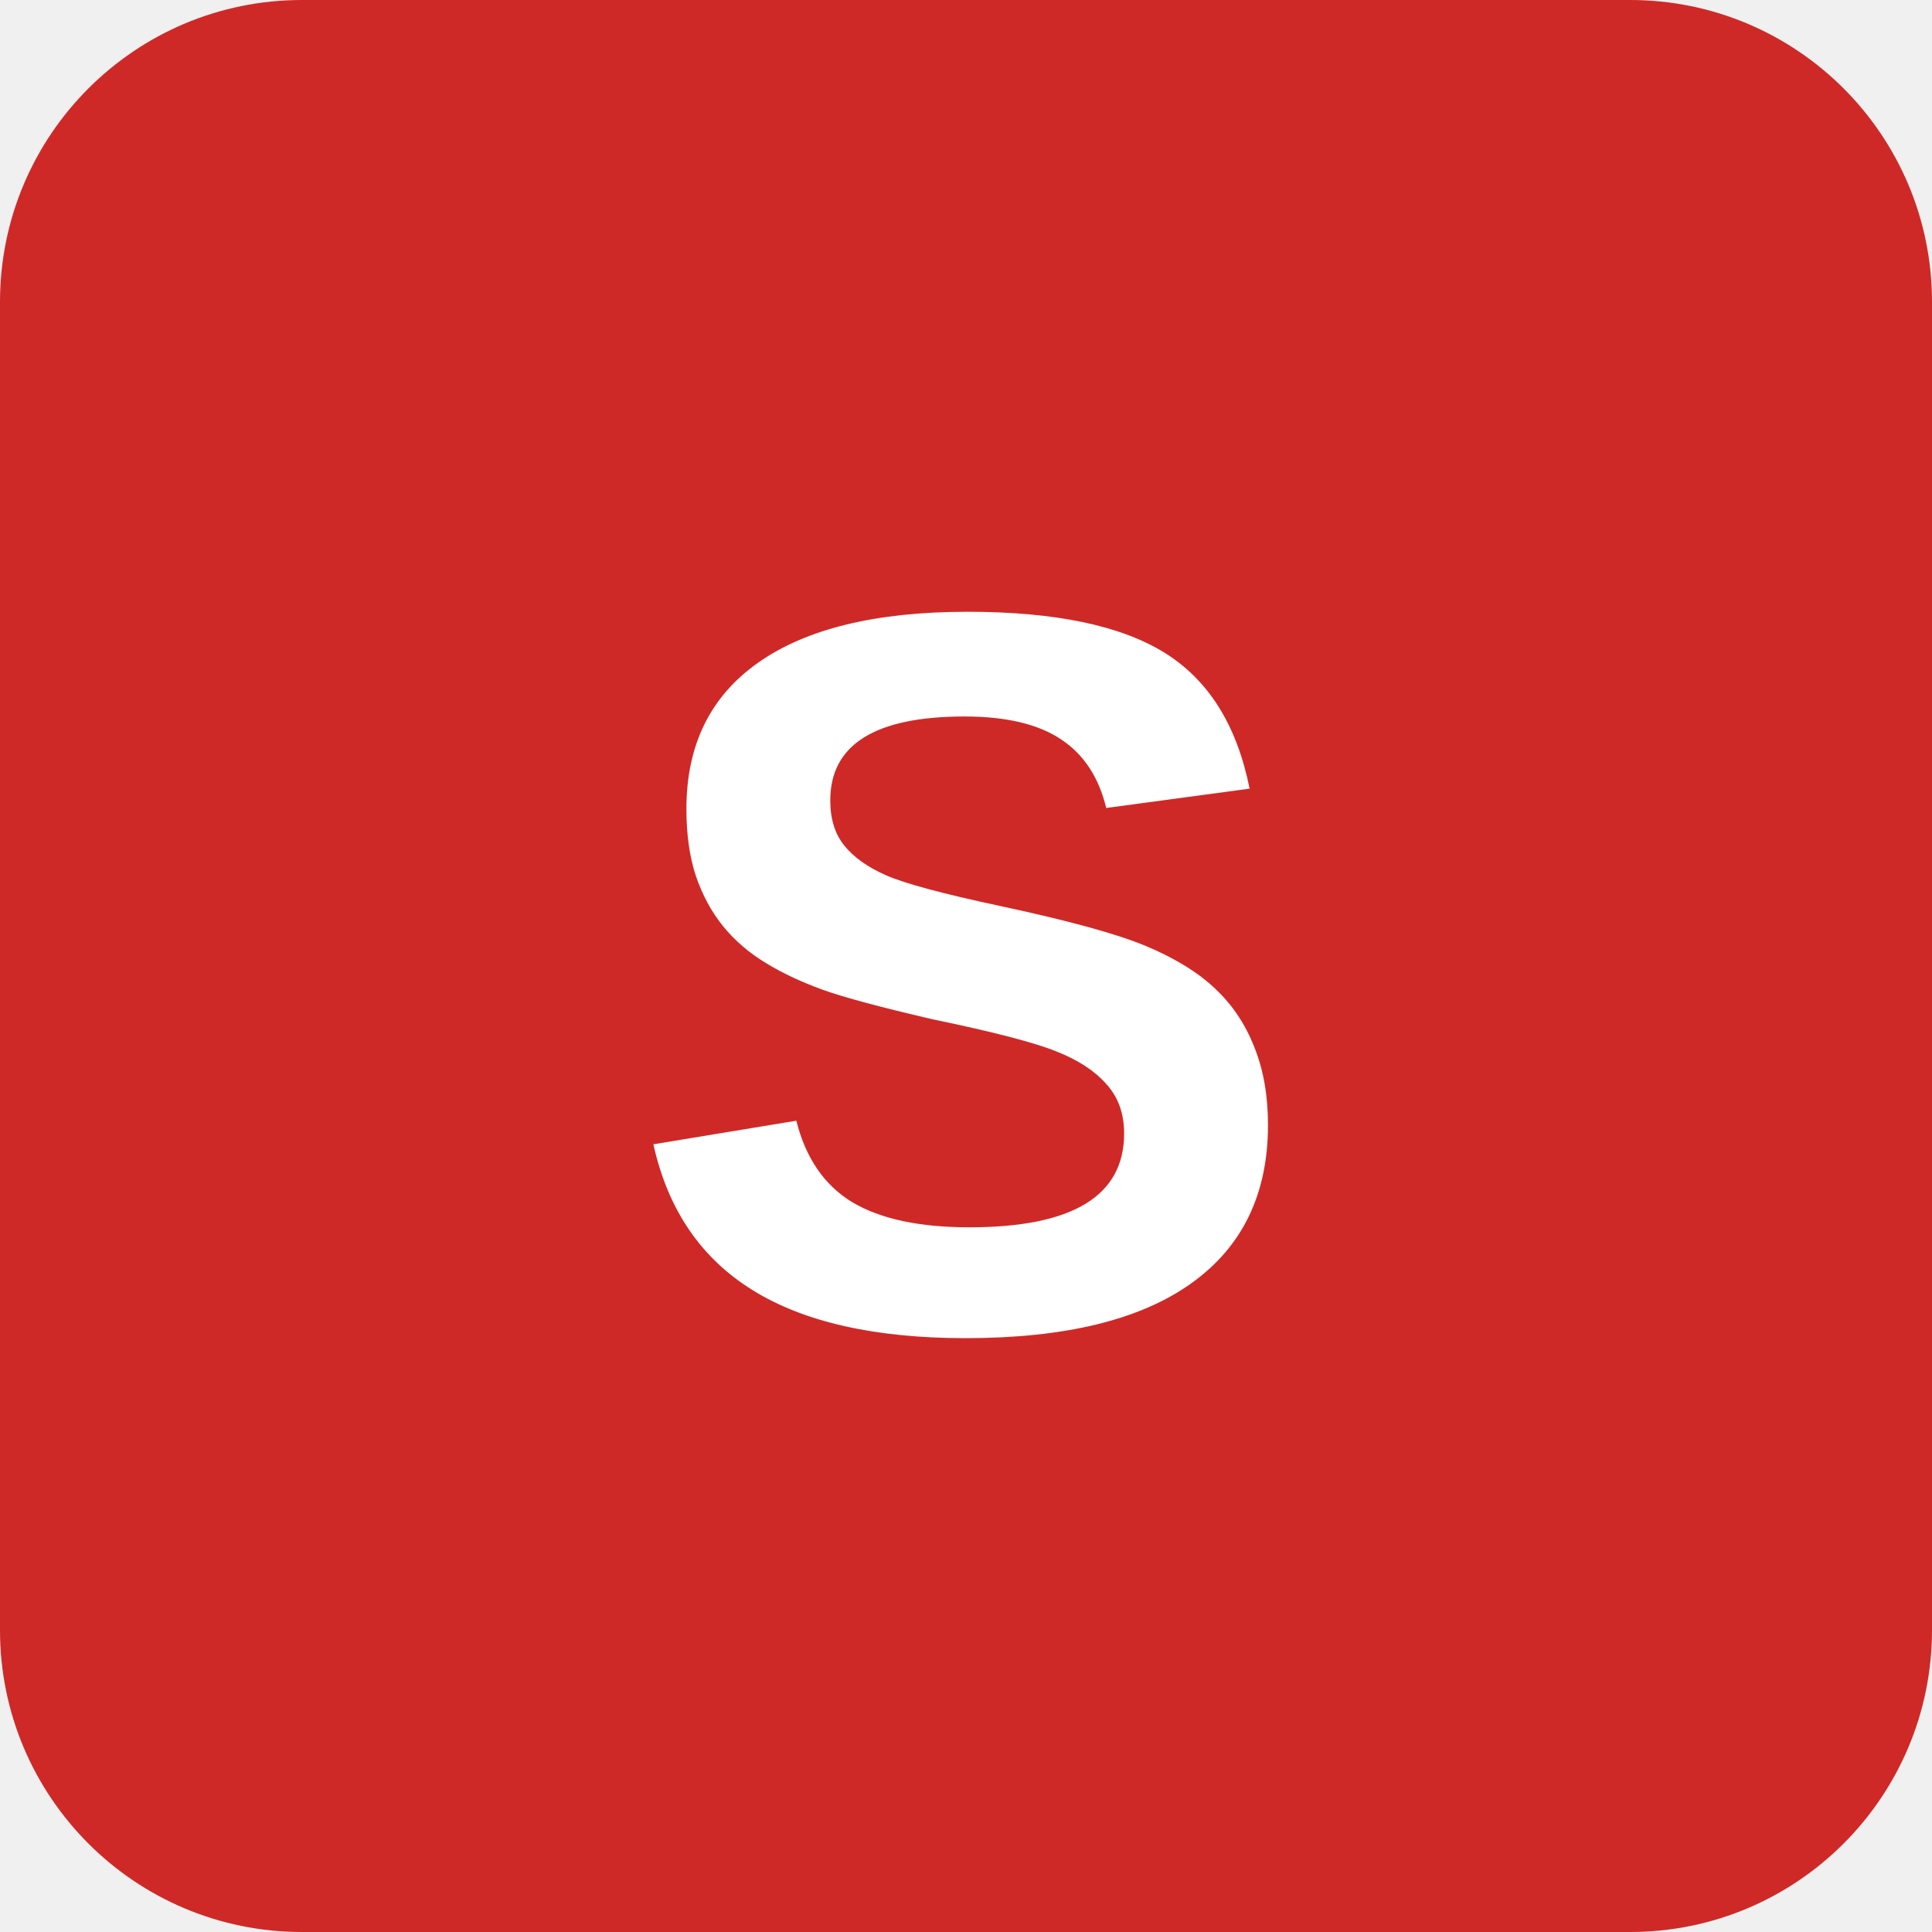
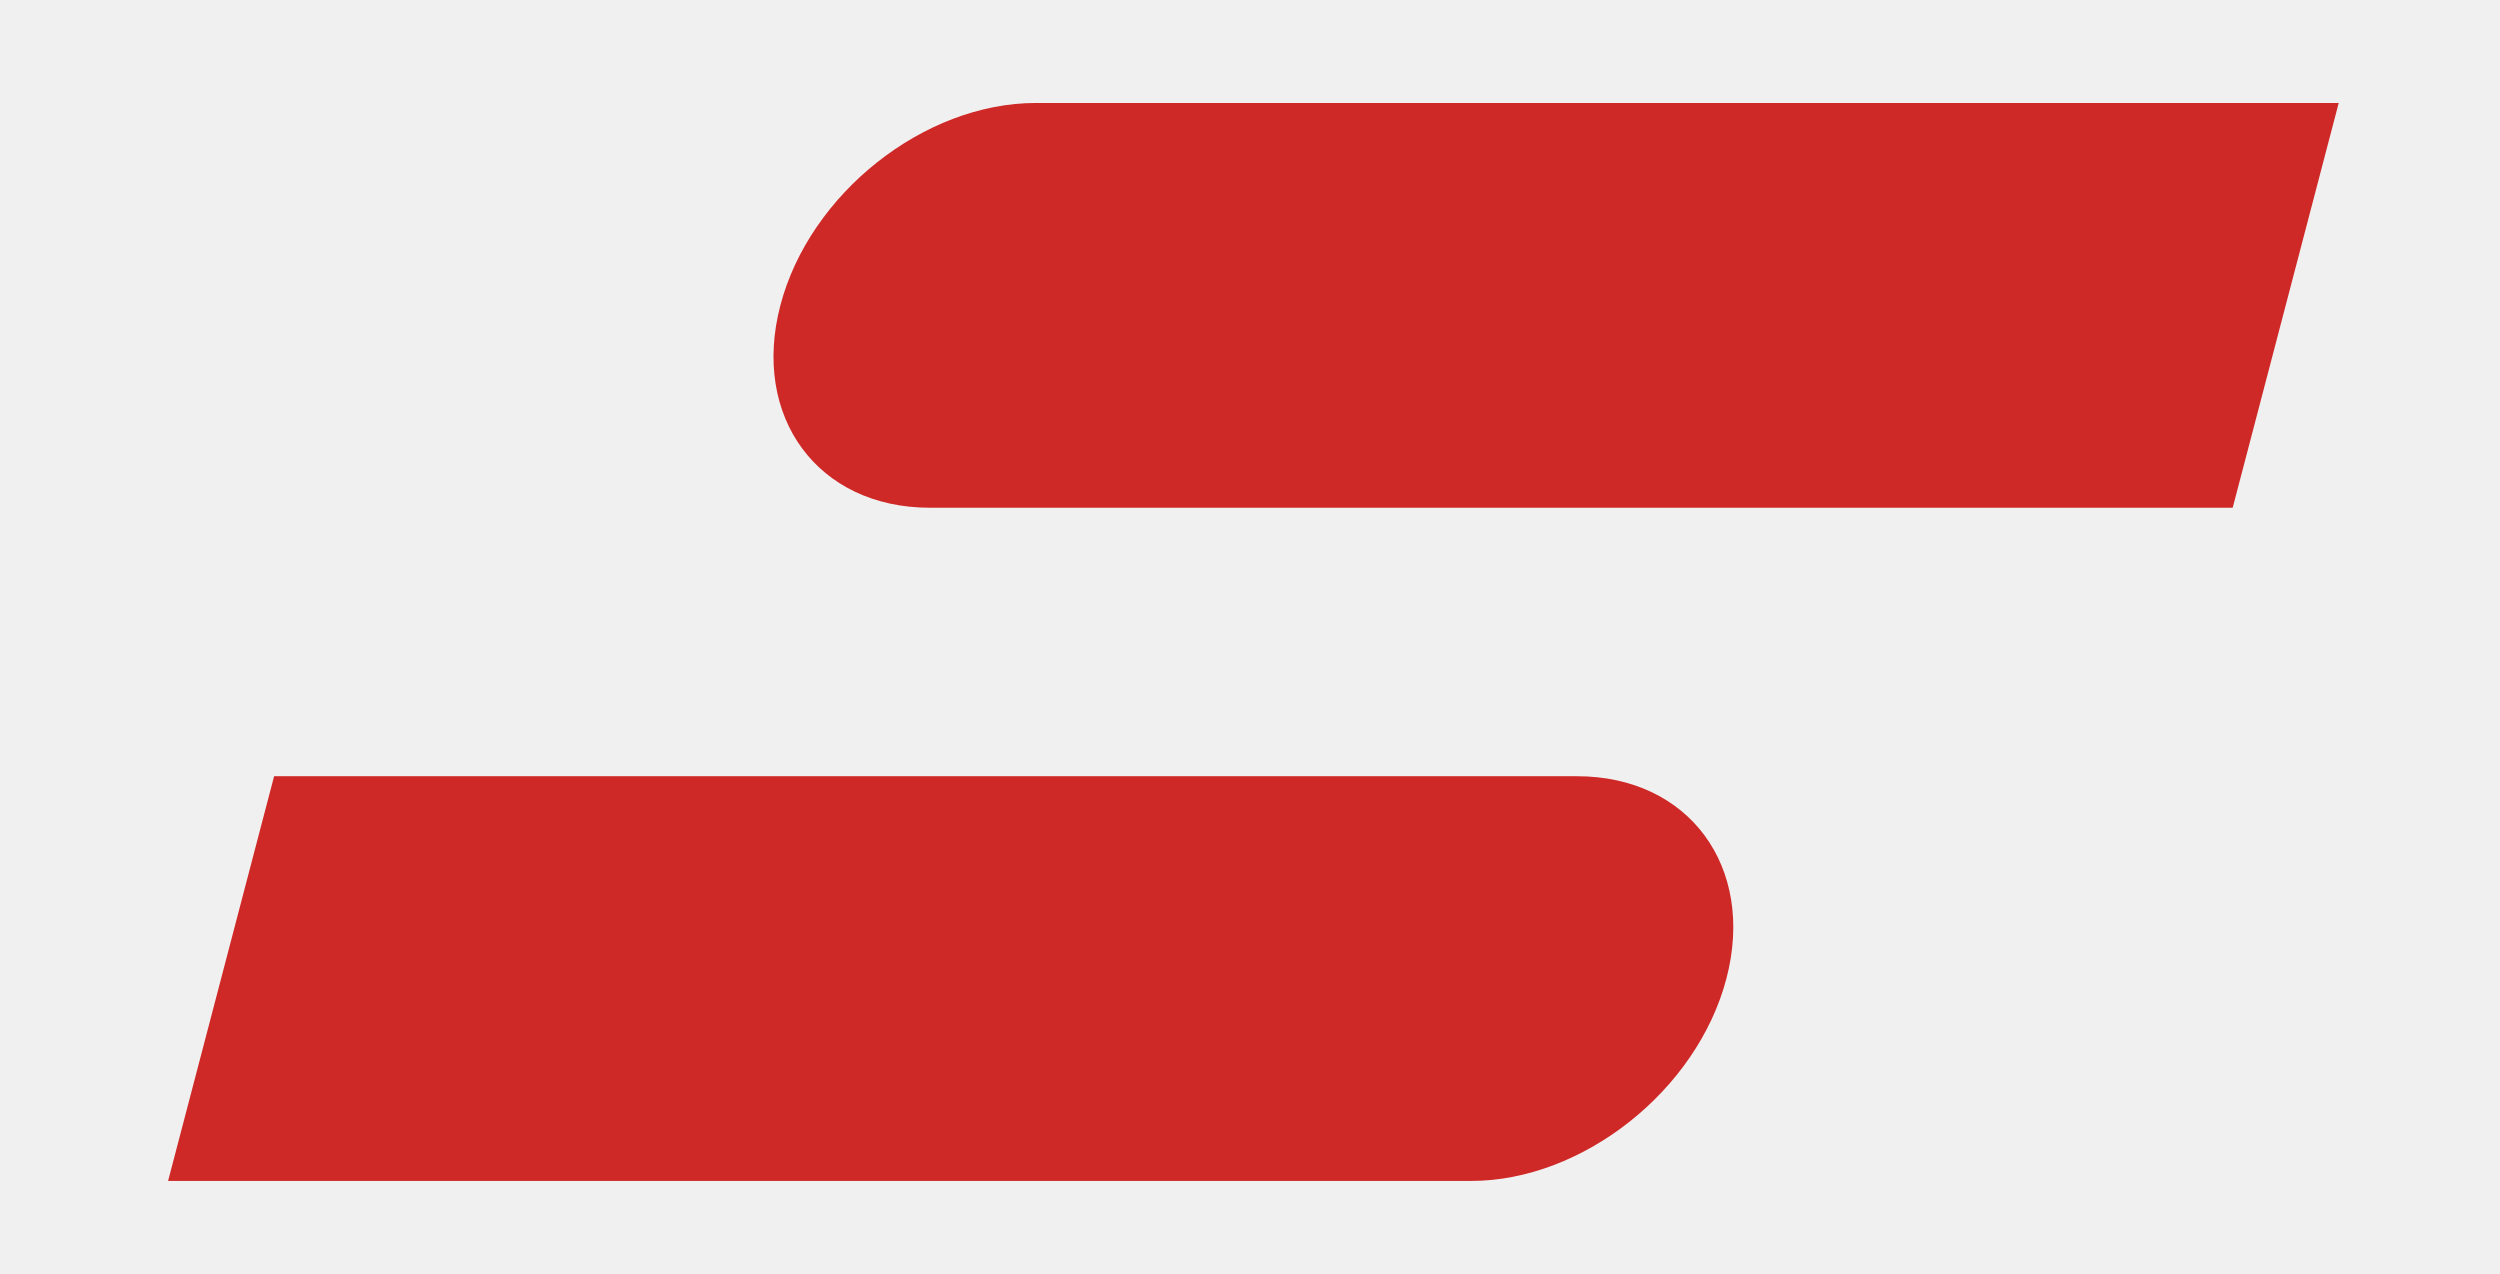
- <svg xmlns="http://www.w3.org/2000/svg" viewBox="0 0 64 64">
-   <rect width="64" height="64" rx="10" fill="#cf2927" />
-   <text x="32" y="44" text-anchor="middle" font-family="Barlow Condensed, Arial, sans-serif" font-weight="700" font-size="34" fill="#fff">S</text>
+ <svg xmlns="http://www.w3.org/2000/svg" viewBox="60 60 530 270">
+   <path fill="#cf2927" d="M95.63,310.36h276.21c23.7,0,47.95-19.22,54.16-42.9,6.21-23.69-7.97-42.9-31.68-42.9H118.11l-22.48,85.81Z" />
+   <path fill="#cf2927" d="M555.81,81.83h-276.21c-23.7,0-47.95,19.22-54.16,42.9-6.21,23.7,7.97,42.91,31.68,42.91h276.21l22.48-85.82Z" />
</svg>
